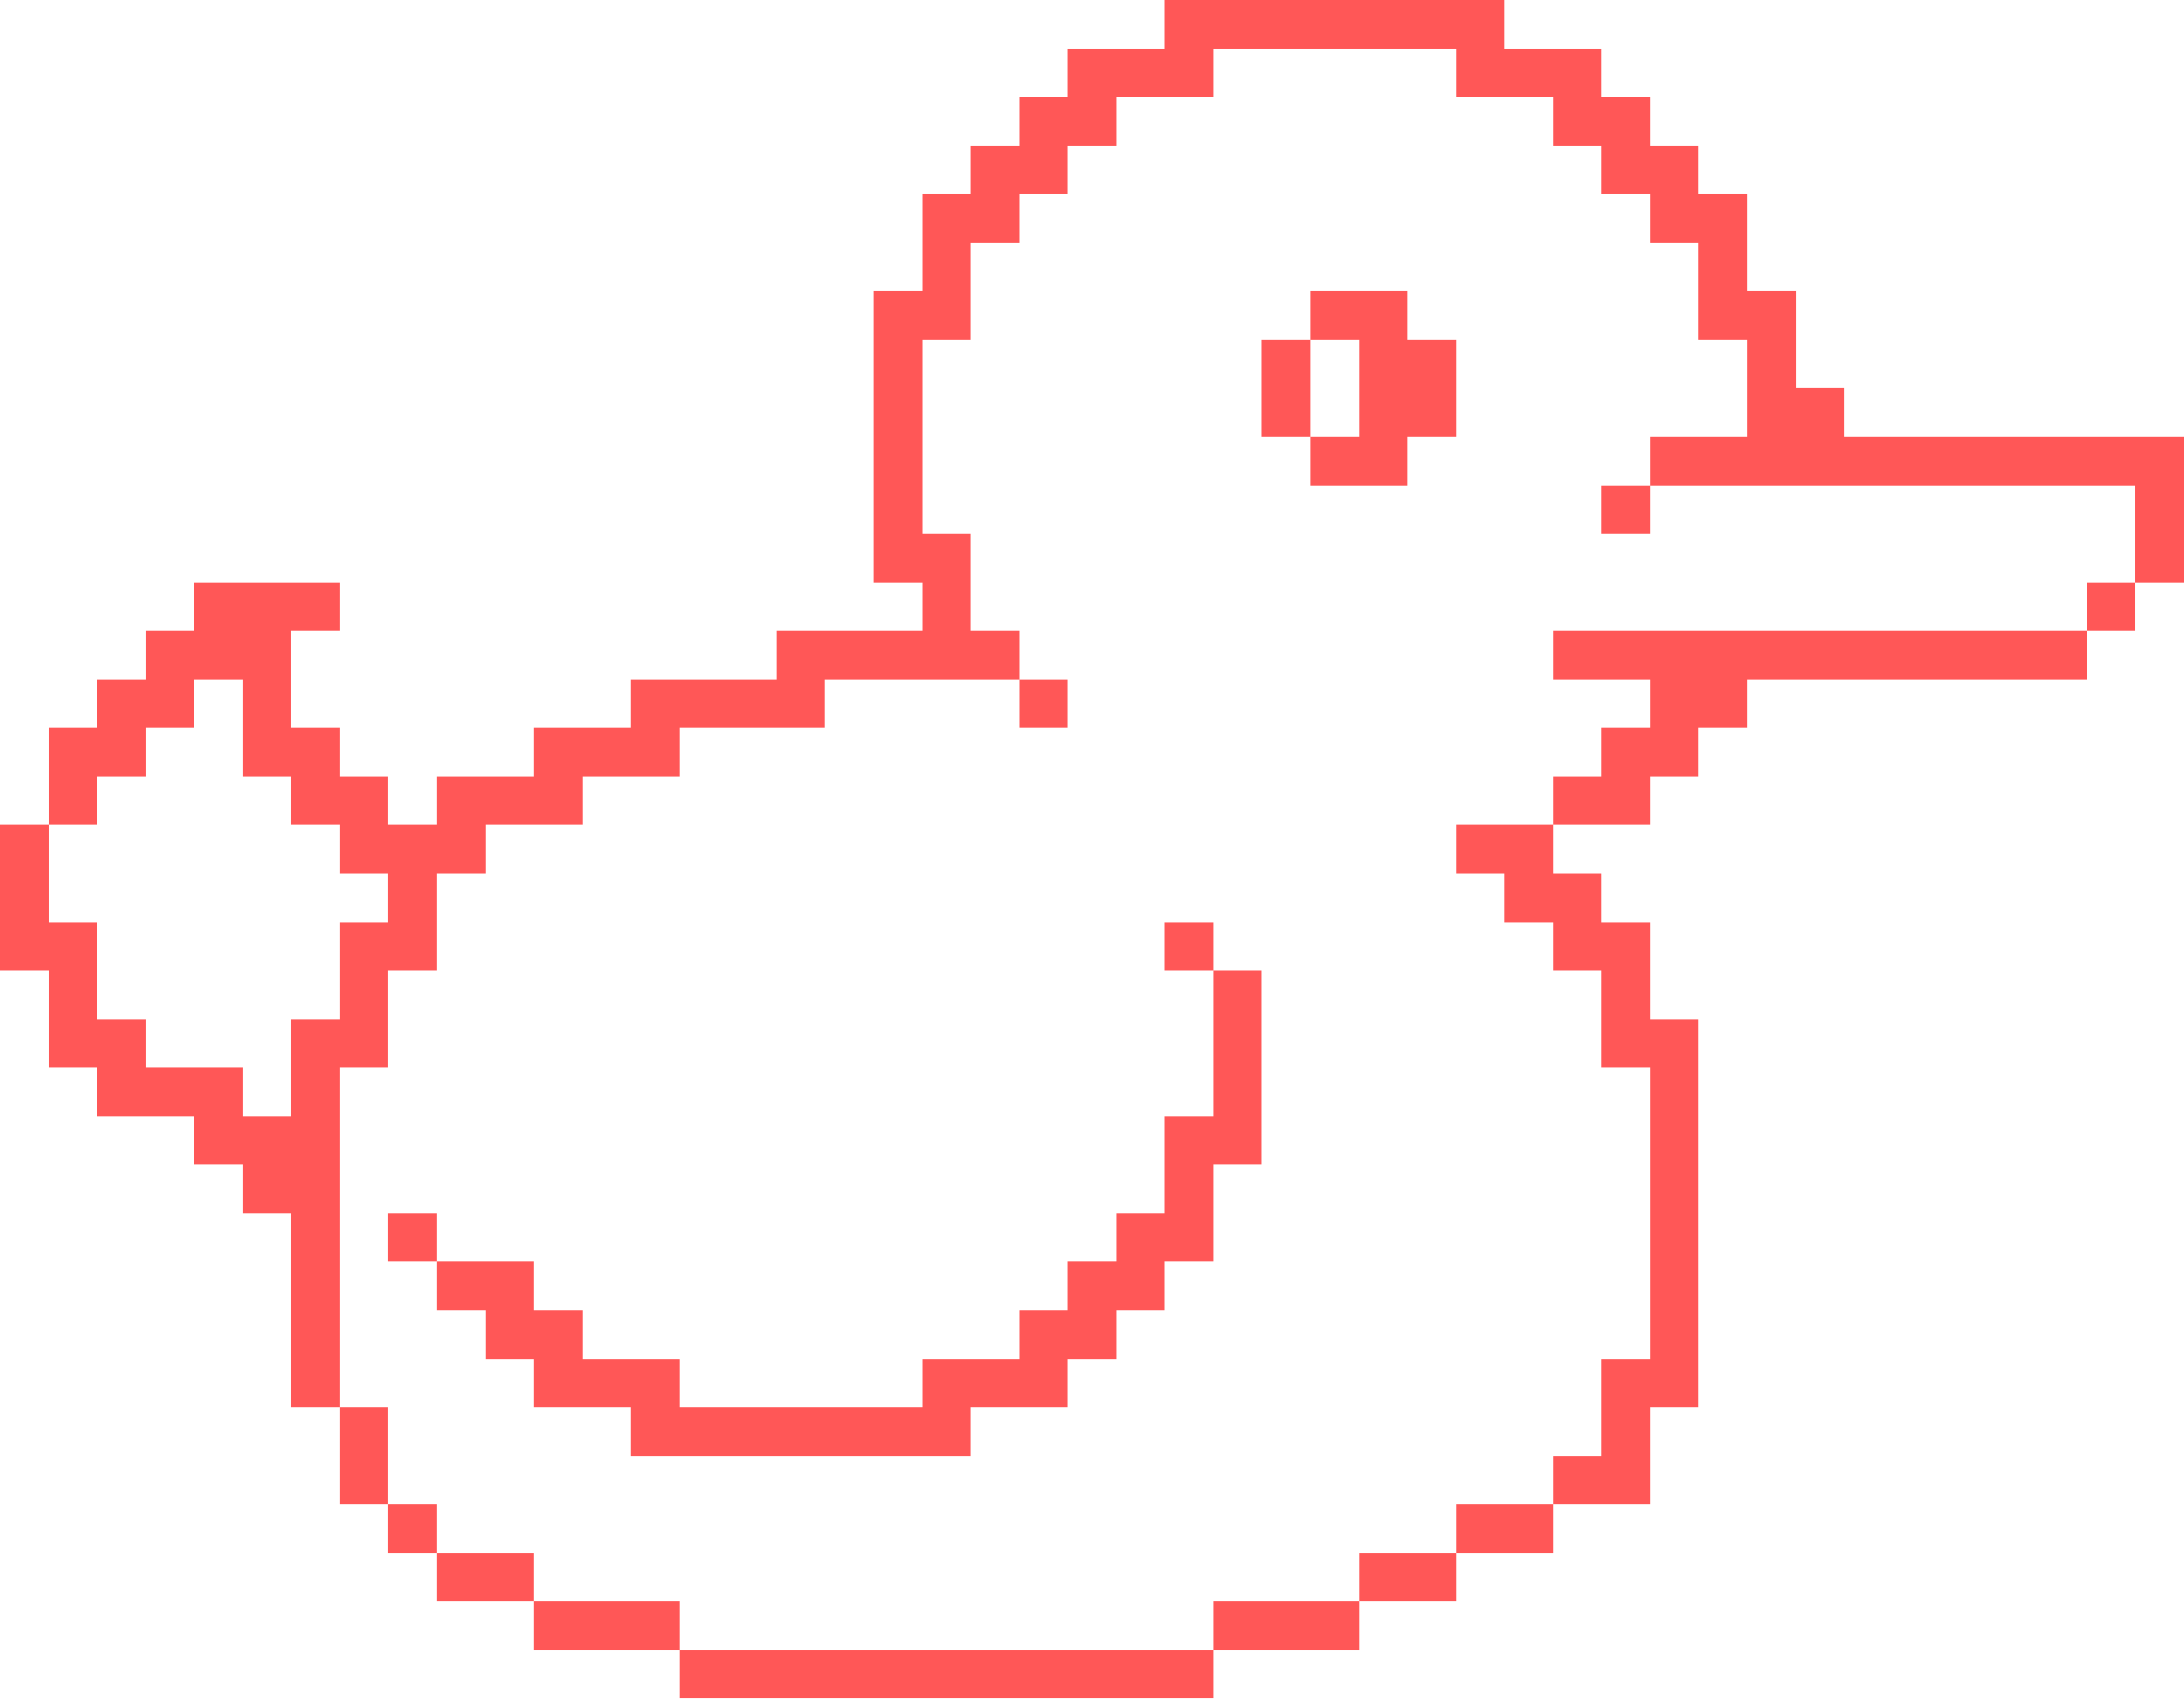
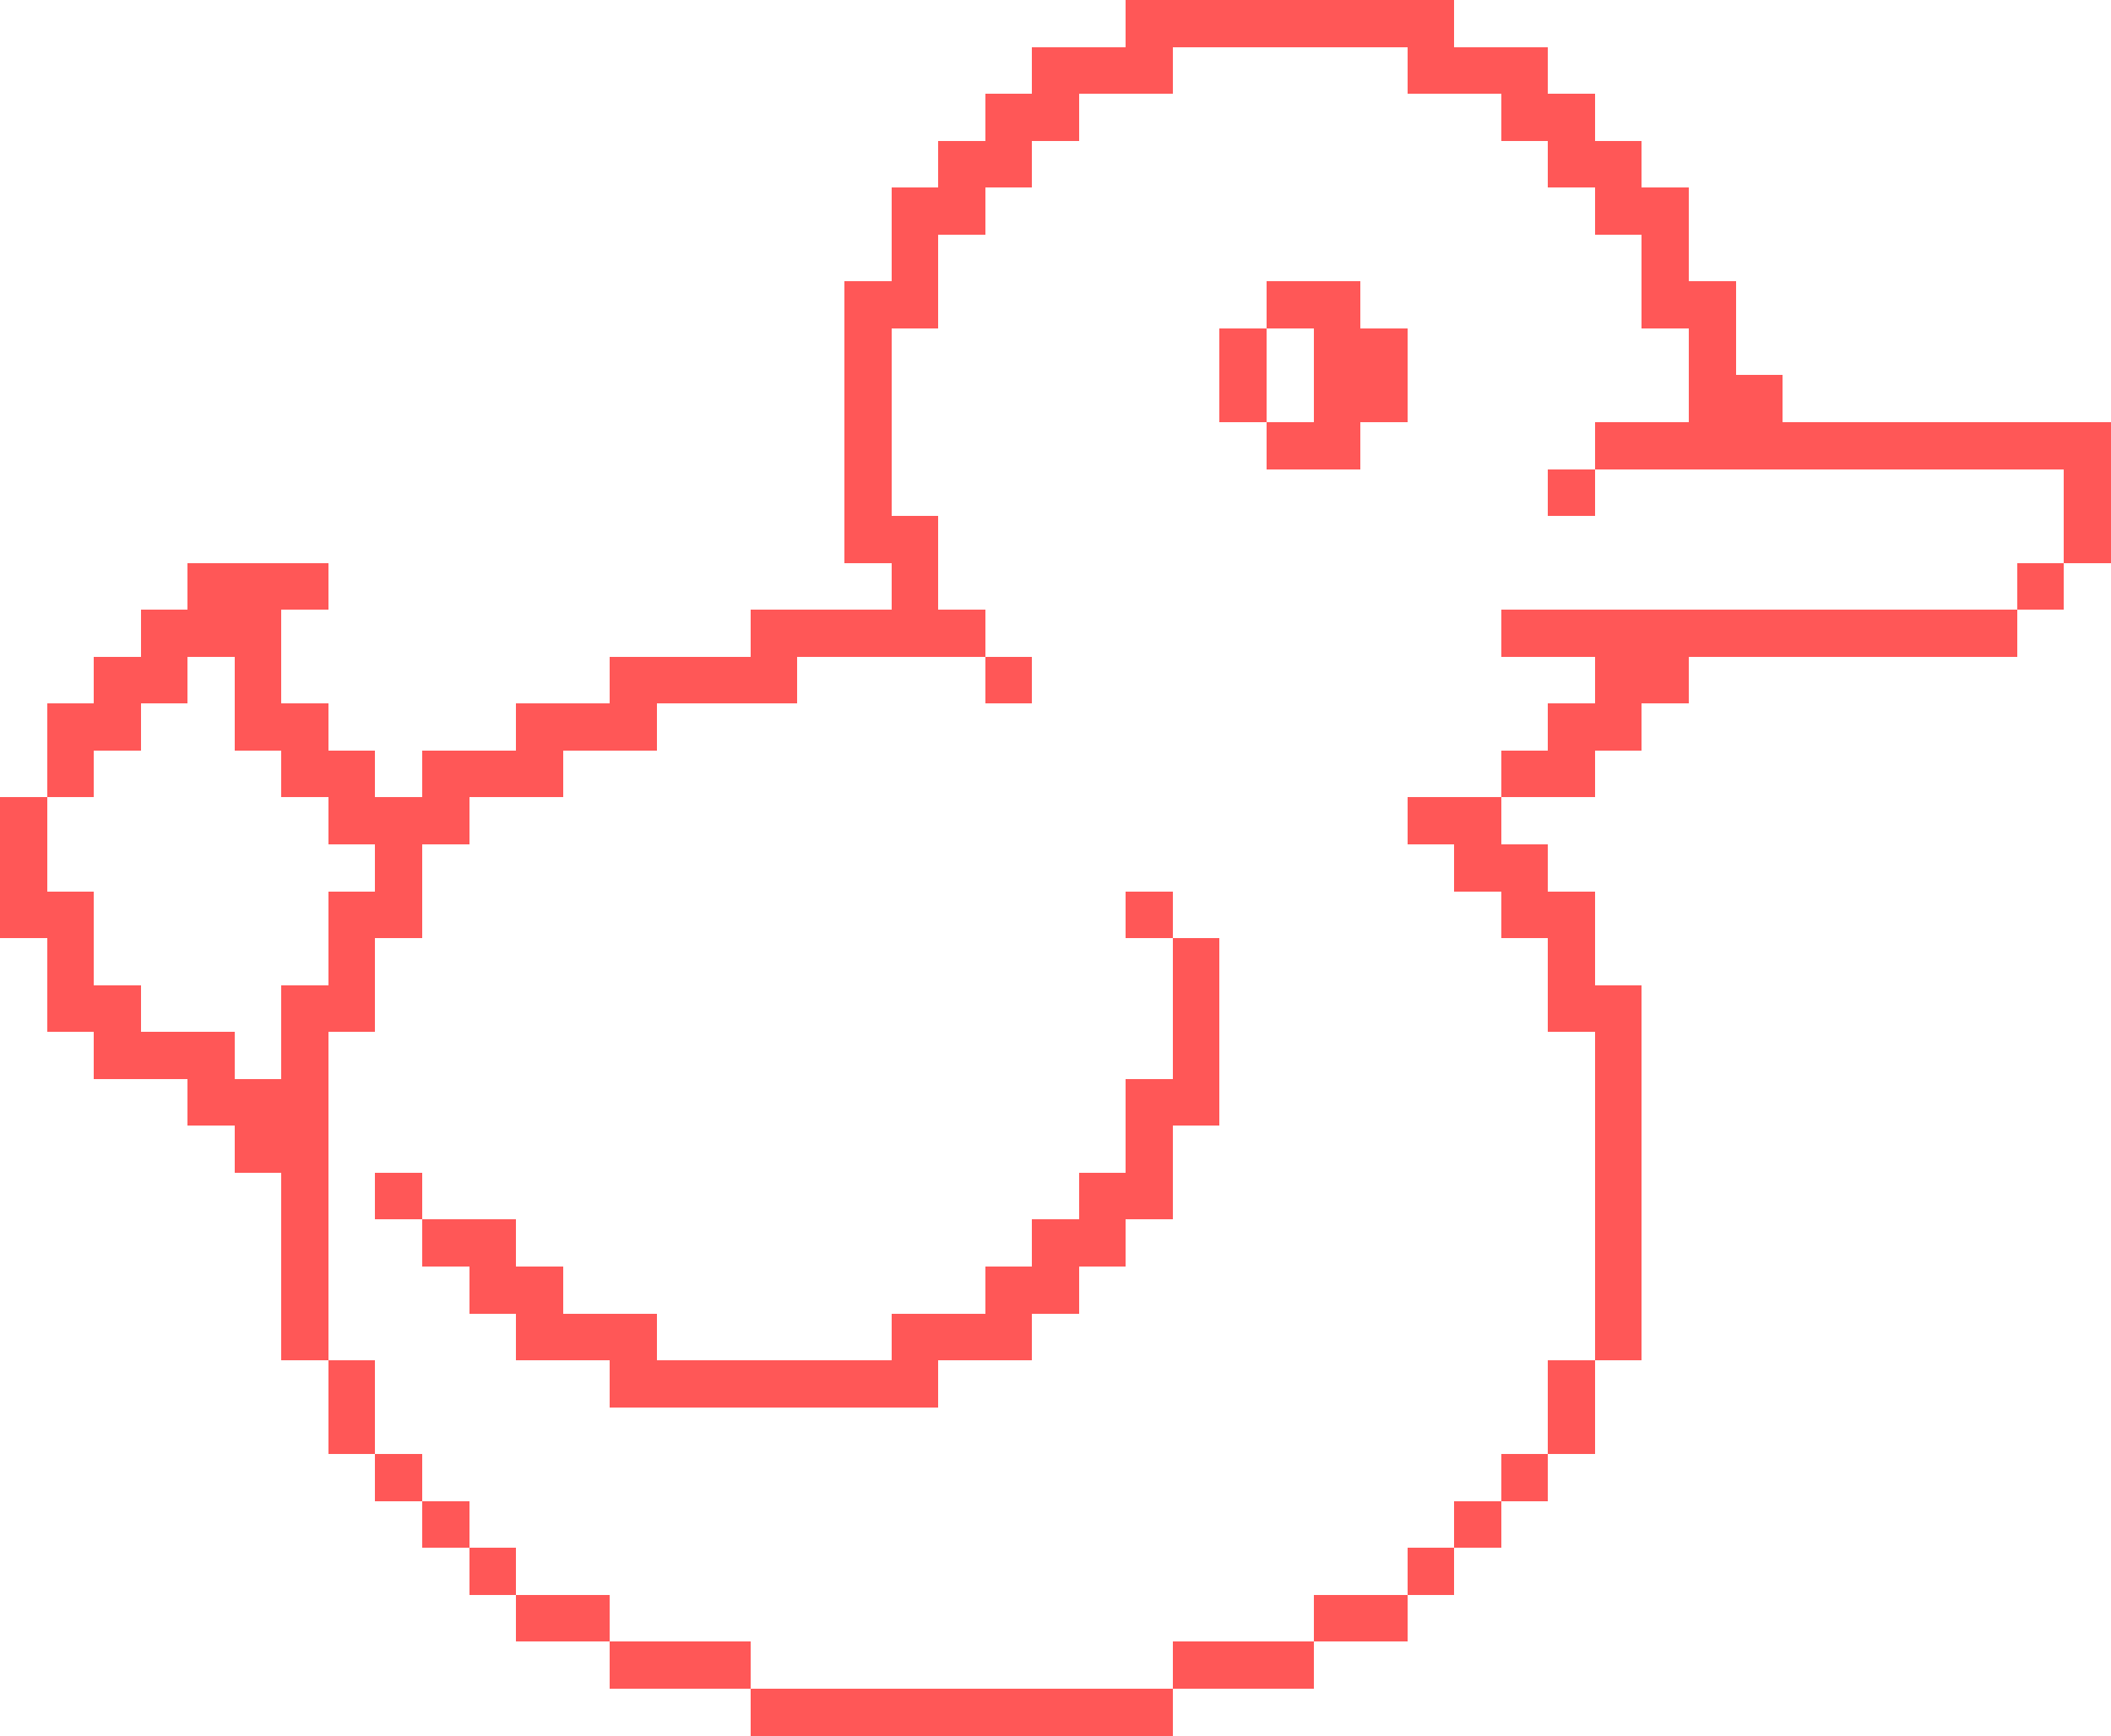
- <svg xmlns="http://www.w3.org/2000/svg" width="211.00" height="164.11" viewBox="0 0 45 35" fill="none" shape-rendering="crispEdges">
-   <path d="M24 0h7v1h-7zM22 1h3v1h-3zM30 1h3v1h-3zM21 2h2v1h-2zM32 2h2v1h-2zM20 3h2v1h-2zM33 3h2v1h-2zM19 4h2v1h-2zM34 4h2v1h-2zM19 5h1v1h-1zM35 5h1v1h-1zM18 6h2v1h-2zM27 6h2v1h-2zM35 6h2v1h-2zM18 7h1v1h-1zM26 7h1v1h-1zM28 7h2v1h-2zM36 7h1v1h-1zM18 8h1v1h-1zM26 8h1v1h-1zM28 8h2v1h-2zM36 8h2v1h-2zM18 9h1v1h-1zM27 9h2v1h-2zM34 9h11v1h-11zM18 10h1v1h-1zM33 10h1v1h-1zM44 10h1v1h-1zM18 11h2v1h-2zM44 11h1v1h-1zM4 12h3v1h-3zM19 12h1v1h-1zM43 12h1v1h-1zM3 13h3v1h-3zM16 13h5v1h-5zM32 13h11v1h-11zM2 14h2v1h-2zM5 14h1v1h-1zM13 14h4v1h-4zM21 14h1v1h-1zM34 14h2v1h-2zM1 15h2v1h-2zM5 15h2v1h-2zM11 15h3v1h-3zM33 15h2v1h-2zM1 16h1v1h-1zM6 16h2v1h-2zM9 16h3v1h-3zM32 16h2v1h-2zM0 17h1v1h-1zM7 17h3v1h-3zM30 17h2v1h-2zM0 18h1v1h-1zM8 18h1v1h-1zM31 18h2v1h-2zM0 19h2v1h-2zM7 19h2v1h-2zM24 19h1v1h-1zM32 19h2v1h-2zM1 20h1v1h-1zM7 20h1v1h-1zM25 20h1v1h-1zM33 20h1v1h-1zM1 21h2v1h-2zM6 21h2v1h-2zM25 21h1v1h-1zM33 21h2v1h-2zM2 22h3v1h-3zM6 22h1v1h-1zM25 22h1v1h-1zM34 22h1v1h-1zM4 23h3v1h-3zM24 23h2v1h-2zM34 23h1v1h-1zM5 24h2v1h-2zM24 24h1v1h-1zM34 24h1v1h-1zM6 25h1v1h-1zM8 25h1v1h-1zM23 25h2v1h-2zM34 25h1v1h-1zM6 26h1v1h-1zM9 26h2v1h-2zM22 26h2v1h-2zM34 26h1v1h-1zM6 27h1v1h-1zM10 27h2v1h-2zM21 27h2v1h-2zM34 27h1v1h-1zM6 28h1v1h-1zM11 28h3v1h-3zM19 28h3v1h-3zM33 28h2v1h-2zM7 29h1v1h-1zM13 29h7v1h-7zM33 29h1v1h-1zM7 30h1v1h-1zM32 30h2v1h-2zM8 31h1v1h-1zM30 31h2v1h-2zM9 32h2v1h-2zM28 32h2v1h-2zM11 33h3v1h-3zM25 33h3v1h-3zM14 34h11v1h-11z" fill="#FF5757" />
+ <svg xmlns="http://www.w3.org/2000/svg" width="211.00" height="173.49" viewBox="0 0 45 37" fill="none" shape-rendering="crispEdges">
+   <path d="M24 0h7v1h-7zM22 1h3v1h-3zM30 1h3v1h-3zM21 2h2v1h-2zM32 2h2v1h-2zM20 3h2v1h-2zM33 3h2v1h-2zM19 4h2v1h-2zM34 4h2v1h-2zM19 5h1v1h-1zM35 5h1v1h-1zM18 6h2v1h-2zM27 6h2v1h-2zM35 6h2v1h-2zM18 7h1v1h-1zM26 7h1v1h-1zM28 7h2v1h-2zM36 7h1v1h-1zM18 8h1v1h-1zM26 8h1v1h-1zM28 8h2v1h-2zM36 8h2v1h-2zM18 9h1v1h-1zM27 9h2v1h-2zM34 9h11v1h-11zM18 10h1v1h-1zM33 10h1v1h-1zM44 10h1v1h-1zM18 11h2v1h-2zM44 11h1v1h-1zM4 12h3v1h-3zM19 12h1v1h-1zM43 12h1v1h-1zM3 13h3v1h-3zM16 13h5v1h-5zM32 13h11v1h-11zM2 14h2v1h-2zM5 14h1v1h-1zM13 14h4v1h-4zM21 14h1v1h-1zM34 14h2v1h-2zM1 15h2v1h-2zM5 15h2v1h-2zM11 15h3v1h-3zM33 15h2v1h-2zM1 16h1v1h-1zM6 16h2v1h-2zM9 16h3v1h-3zM32 16h2v1h-2zM0 17h1v1h-1zM7 17h3v1h-3zM30 17h2v1h-2zM0 18h1v1h-1zM8 18h1v1h-1zM31 18h2v1h-2zM0 19h2v1h-2zM7 19h2v1h-2zM24 19h1v1h-1zM32 19h2v1h-2zM1 20h1v1h-1zM7 20h1v1h-1zM25 20h1v1h-1zM33 20h1v1h-1zM1 21h2v1h-2zM6 21h2v1h-2zM25 21h1v1h-1zM33 21h2v1h-2zM2 22h3v1h-3zM6 22h1v1h-1zM25 22h1v1h-1zM34 22h1v1h-1zM4 23h3v1h-3zM24 23h2v1h-2zM34 23h1v1h-1zM5 24h2v1h-2zM24 24h1v1h-1zM34 24h1v1h-1zM6 25h1v1h-1zM8 25h1v1h-1zM23 25h2v1h-2zM34 25h1v1h-1zM6 26h1v1h-1zM9 26h2v1h-2zM22 26h2v1h-2zM34 26h1v1h-1zM6 27h1v1h-1zM10 27h2v1h-2zM21 27h2v1h-2zM34 27h1v1h-1zM6 28h1v1h-1zM11 28h3v1h-3zM19 28h3v1h-3zM34 28h1v1h-1zM7 29h1v1h-1zM13 29h7v1h-7zM33 29h1v1h-1zM7 30h1v1h-1zM33 30h1v1h-1zM8 31h1v1h-1zM32 31h1v1h-1zM9 32h1v1h-1zM31 32h1v1h-1zM10 33h1v1h-1zM30 33h1v1h-1zM11 34h2v1h-2zM28 34h2v1h-2zM13 35h3v1h-3zM25 35h3v1h-3zM16 36h9v1h-9z" fill="#FF5757" />
</svg>
